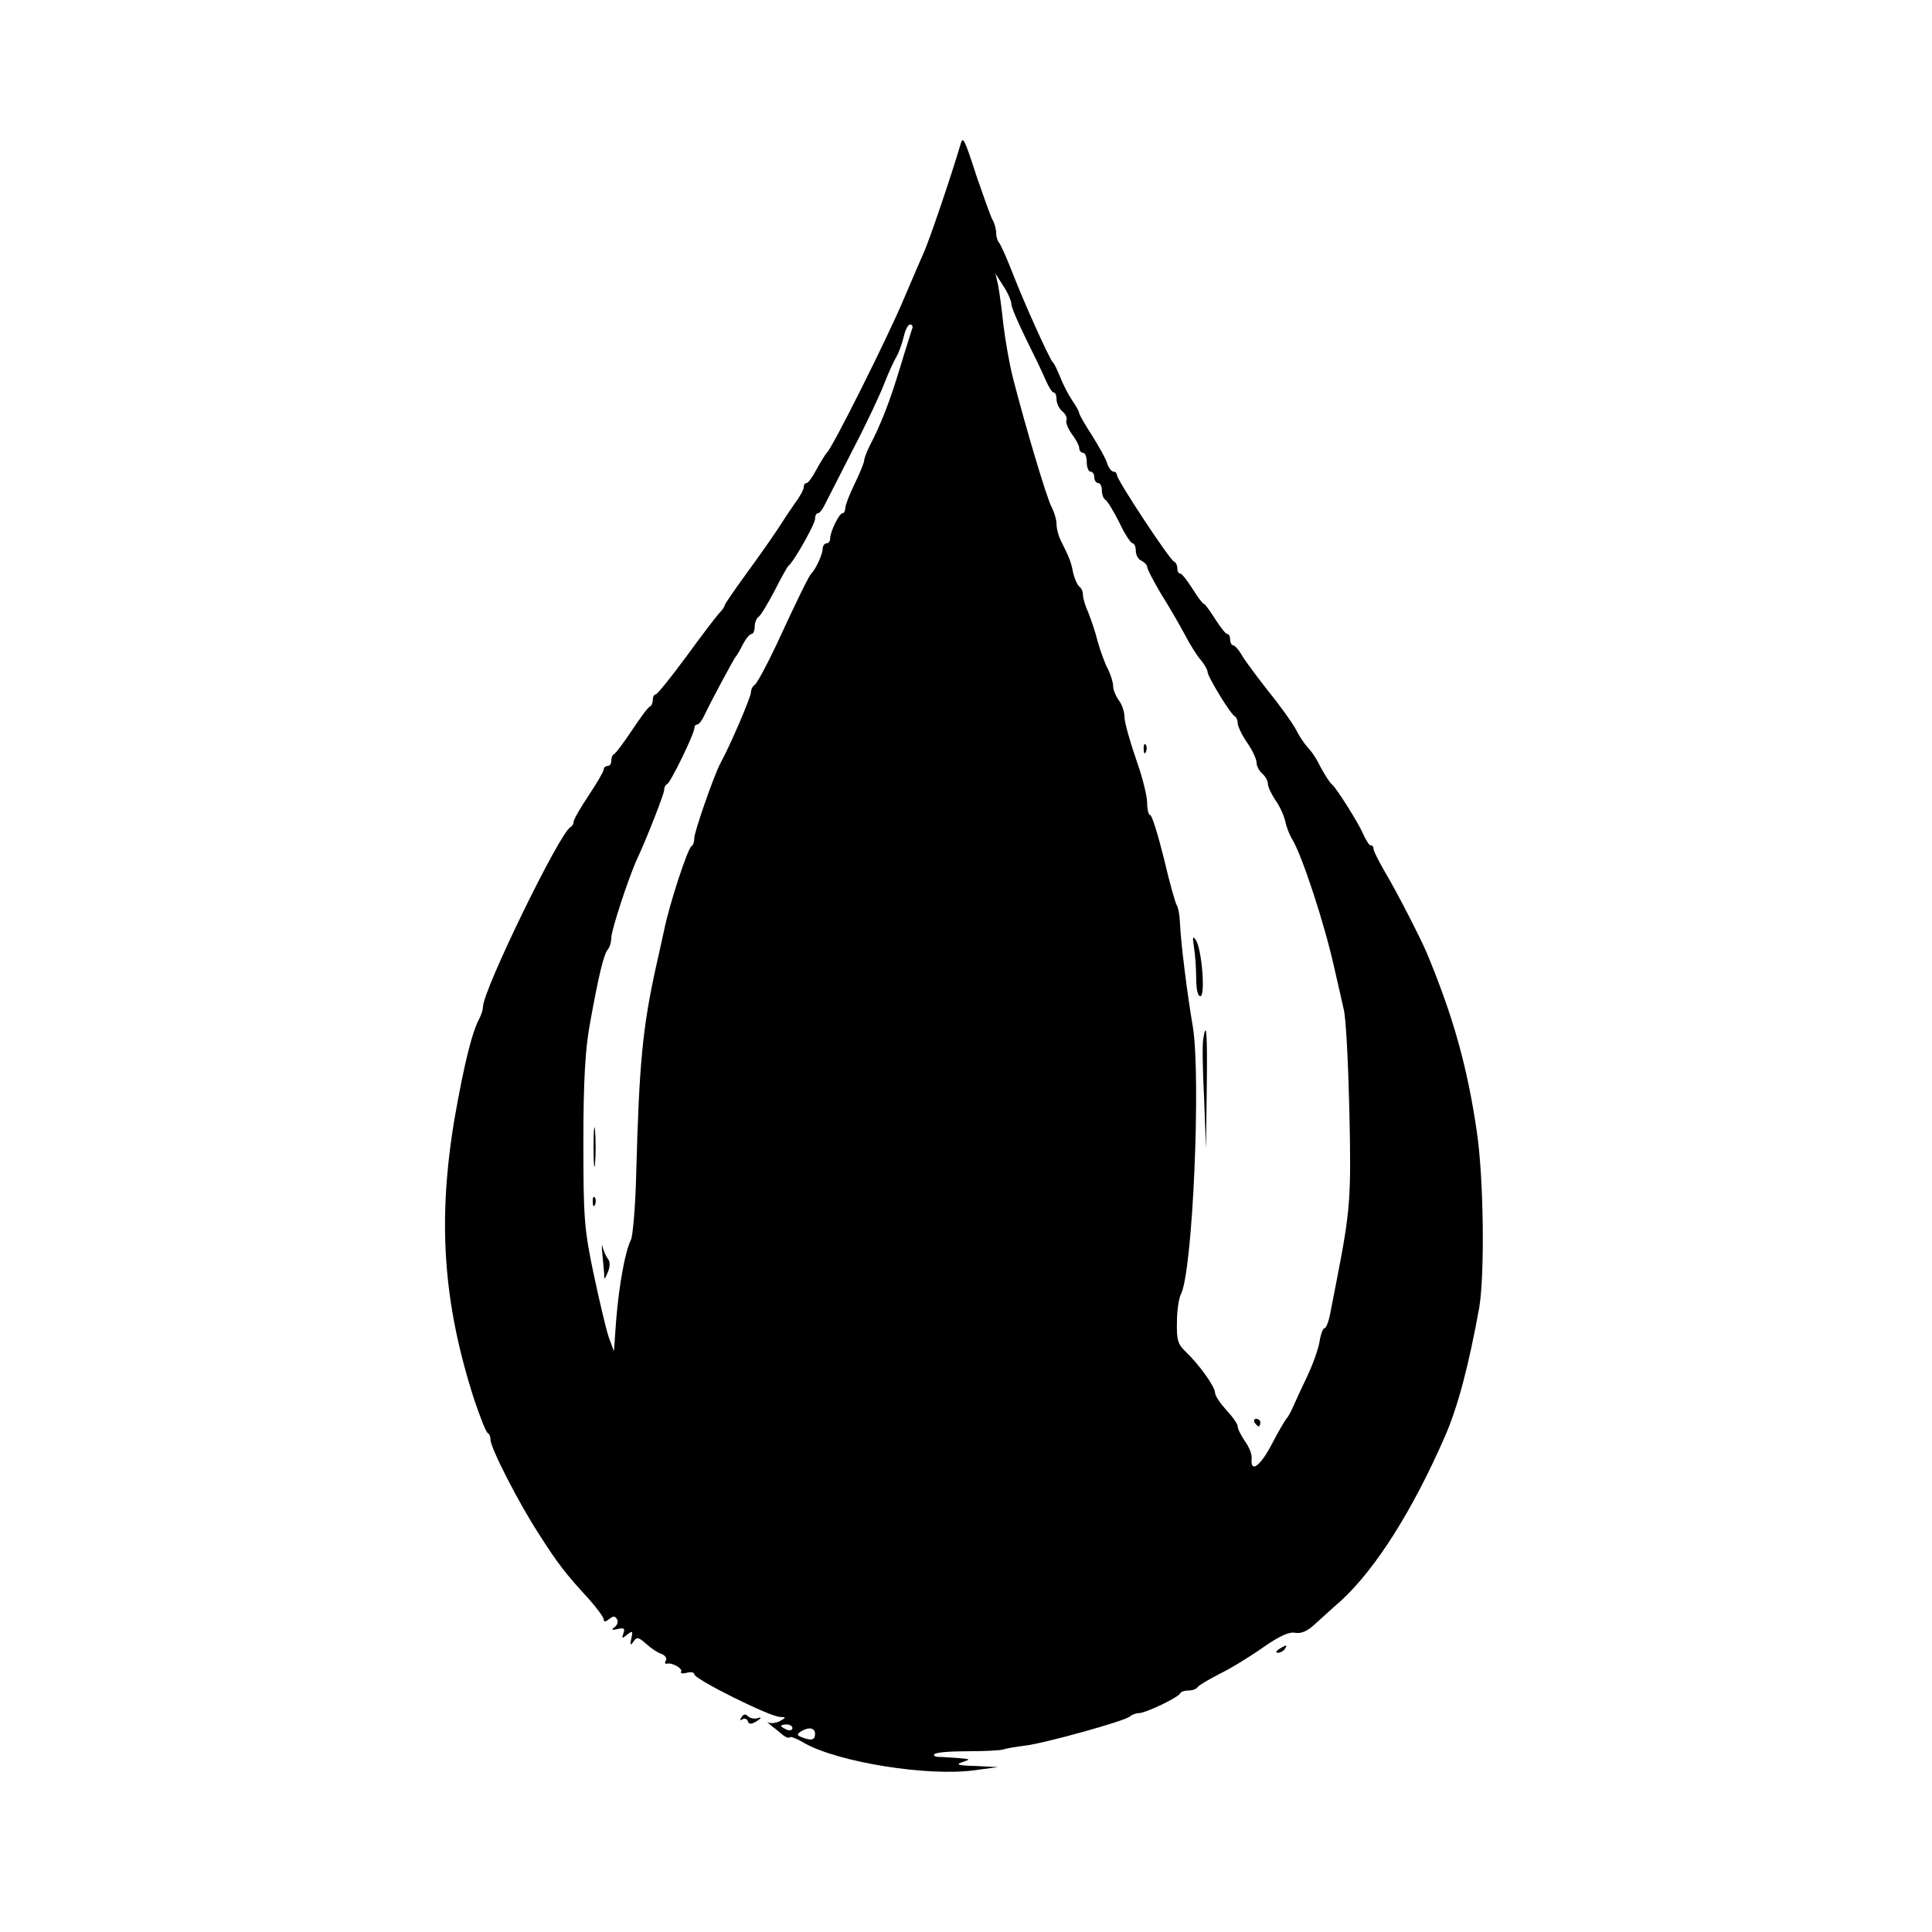
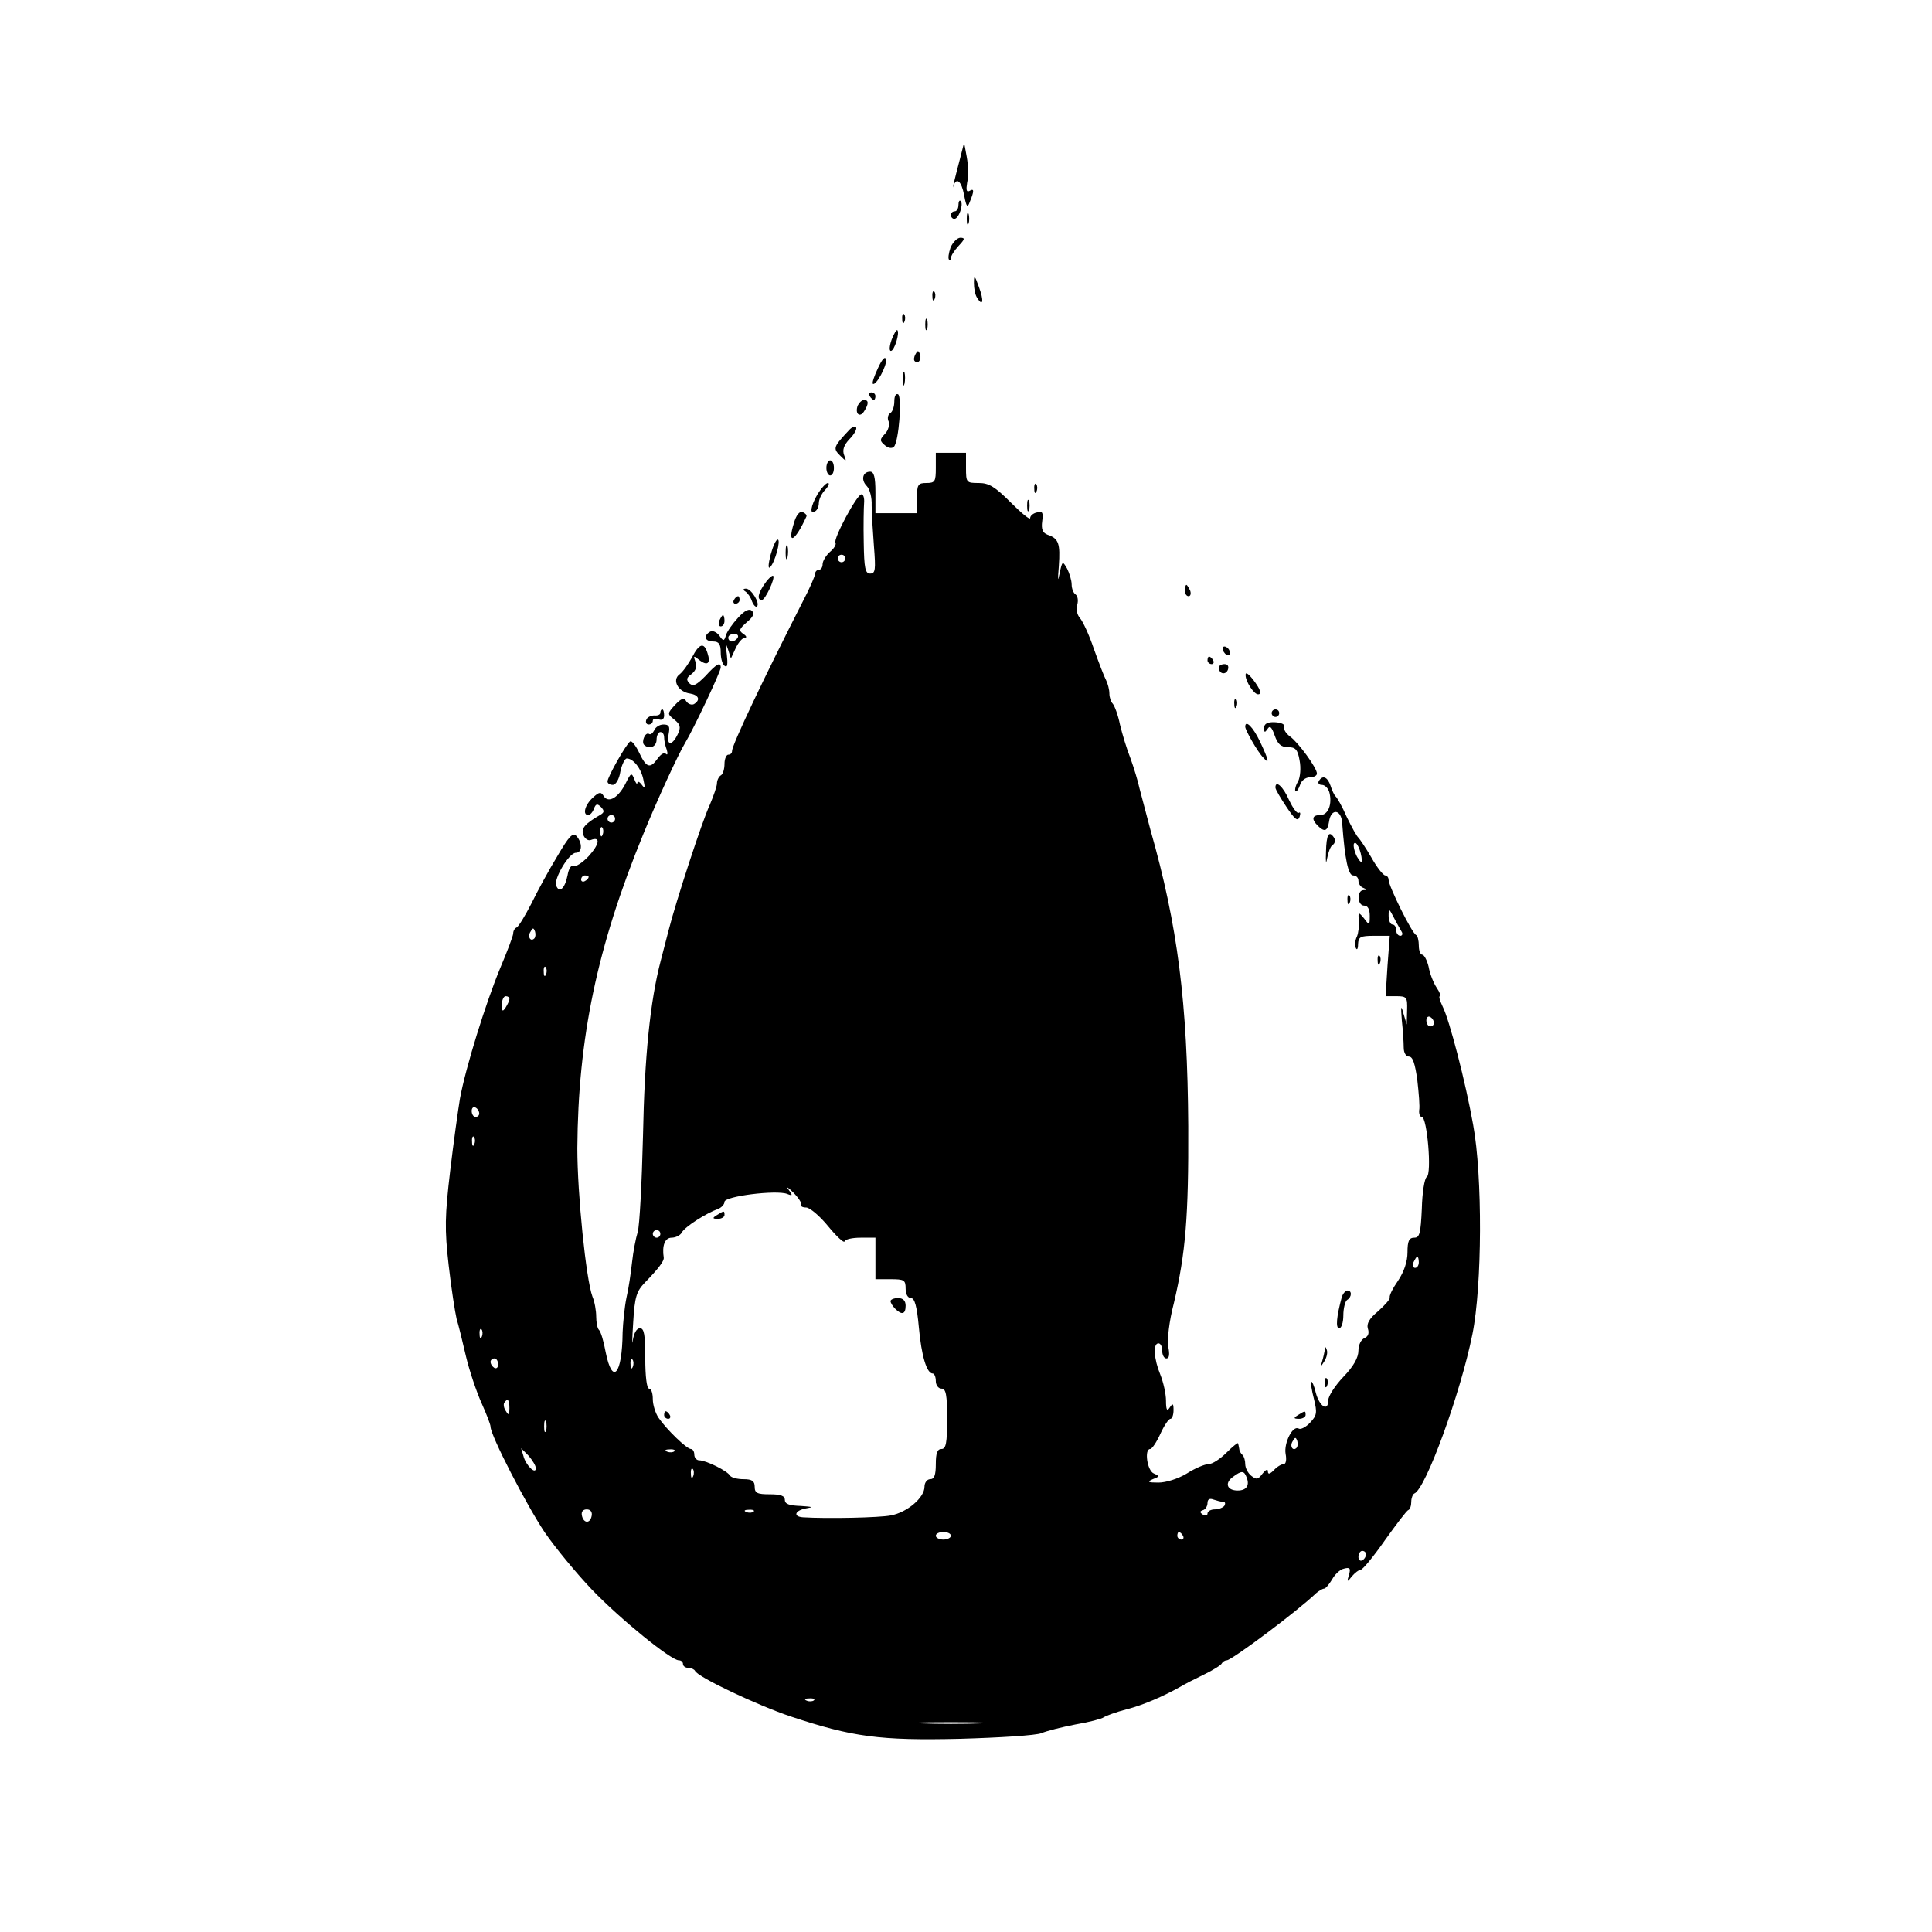
- <svg xmlns="http://www.w3.org/2000/svg" version="1.0" width="512pt" height="512pt" viewBox="0 0 512 512" preserveAspectRatio="xMidYMid meet">
-   <g transform="translate(0,512) scale(0.1,-0.1)" fill="#000000" stroke="none">
-     <path d="M2546 4739 c-27 -91 -81 -249 -96 -284 -5 -11 -30 -69 -56 -130 -44 -104 -189 -394 -203 -405 -3 -3 -15 -22 -26 -42 -11 -21 -23 -38 -27 -38 -5 0 -8 -5 -8 -11 0 -6 -10 -25 -23 -42 -12 -18 -27 -39 -32 -48 -18 -28 -48 -72 -102 -146 -29 -40 -53 -75 -53 -78 0 -4 -7 -13 -15 -21 -8 -9 -47 -60 -87 -115 -40 -54 -76 -99 -80 -99 -4 0 -8 -6 -8 -14 0 -8 -3 -16 -7 -18 -5 -1 -26 -30 -48 -63 -22 -33 -43 -61 -47 -63 -5 -2 -8 -10 -8 -18 0 -8 -4 -14 -10 -14 -5 0 -10 -4 -10 -9 0 -5 -18 -36 -40 -69 -22 -33 -40 -64 -40 -70 0 -6 -4 -12 -8 -14 -27 -11 -232 -432 -232 -476 0 -7 -4 -20 -9 -30 -20 -36 -41 -122 -66 -264 -46 -272 -31 -491 52 -748 16 -47 31 -86 36 -88 4 -2 7 -10 7 -18 0 -21 75 -168 128 -249 48 -76 72 -107 133 -173 21 -24 39 -48 39 -54 0 -7 5 -6 14 1 11 9 16 9 21 0 4 -6 1 -16 -6 -21 -10 -7 -8 -9 8 -5 17 4 20 1 15 -12 -5 -14 -3 -14 10 -3 14 11 16 10 11 -10 -4 -18 -2 -20 6 -8 8 12 13 12 33 -6 13 -12 31 -24 41 -27 10 -4 15 -12 12 -17 -4 -6 -3 -10 2 -9 14 4 43 -13 38 -21 -3 -5 4 -6 15 -3 11 3 20 1 20 -4 0 -13 201 -113 227 -113 17 -1 17 -1 0 -11 -9 -5 -23 -7 -30 -4 -6 4 -3 0 8 -9 11 -8 25 -20 31 -25 7 -5 14 -8 17 -5 2 3 20 -4 38 -15 89 -51 330 -90 454 -72 l60 8 -60 3 c-46 1 -54 4 -35 10 23 8 23 8 -10 11 -19 1 -43 3 -52 3 -9 0 -15 3 -12 7 3 5 42 8 87 8 45 0 89 2 97 5 8 3 34 7 57 10 51 6 264 65 277 77 6 5 16 9 24 9 18 0 106 42 110 53 2 4 12 7 22 7 10 0 21 4 24 9 3 5 29 20 58 35 29 14 81 46 115 70 43 30 69 42 85 39 16 -3 33 4 54 24 17 15 47 43 68 61 93 86 190 240 276 437 34 79 62 185 90 339 15 88 12 343 -6 465 -25 173 -63 308 -133 476 -17 40 -79 161 -110 213 -17 29 -31 57 -31 62 0 6 -3 10 -8 10 -4 0 -13 15 -21 33 -13 29 -67 115 -80 127 -8 6 -29 41 -38 60 -4 8 -12 20 -17 27 -22 25 -31 39 -44 64 -8 14 -38 57 -69 95 -30 38 -62 81 -71 96 -9 16 -20 28 -24 28 -4 0 -8 7 -8 15 0 8 -3 15 -8 15 -4 0 -18 18 -32 40 -14 22 -27 40 -30 40 -3 0 -16 18 -30 40 -14 22 -28 40 -32 40 -5 0 -8 6 -8 14 0 8 -4 16 -9 18 -11 4 -151 216 -151 229 0 5 -4 9 -9 9 -5 0 -13 10 -17 22 -3 12 -22 45 -40 74 -19 29 -34 56 -34 59 0 4 -8 19 -18 33 -10 15 -25 43 -32 62 -8 19 -16 37 -20 40 -8 7 -75 155 -106 235 -15 39 -31 74 -35 80 -5 5 -9 17 -9 27 0 10 -4 26 -10 36 -5 9 -23 60 -41 112 -34 105 -37 109 -43 89z m134 -424 c0 -9 18 -50 39 -93 21 -42 45 -92 52 -109 8 -18 17 -33 21 -33 5 0 8 -8 8 -19 0 -10 7 -24 15 -31 9 -7 14 -18 11 -25 -2 -6 5 -22 15 -36 10 -13 19 -30 19 -36 0 -7 5 -13 10 -13 6 0 10 -11 10 -25 0 -14 5 -25 10 -25 6 0 10 -7 10 -15 0 -8 5 -15 10 -15 6 0 10 -9 10 -19 0 -11 4 -23 10 -26 5 -3 22 -31 37 -61 14 -30 30 -54 35 -54 4 0 8 -9 8 -20 0 -11 7 -23 15 -26 8 -4 15 -11 15 -16 0 -6 17 -38 37 -72 21 -33 49 -82 63 -108 14 -27 33 -57 43 -68 9 -11 17 -25 17 -30 0 -13 62 -114 72 -118 4 -2 8 -10 8 -18 0 -8 11 -32 25 -52 14 -20 25 -44 25 -53 0 -9 7 -22 15 -29 8 -7 15 -19 15 -27 0 -8 9 -27 19 -42 11 -15 23 -40 27 -57 3 -16 12 -38 19 -49 26 -43 86 -226 111 -340 9 -38 20 -88 25 -110 6 -22 12 -143 15 -270 5 -230 3 -261 -35 -455 -5 -25 -12 -62 -16 -82 -4 -21 -11 -38 -15 -38 -4 0 -10 -16 -13 -35 -3 -20 -18 -61 -33 -93 -15 -31 -32 -68 -38 -82 -6 -14 -14 -27 -17 -30 -3 -3 -21 -33 -39 -68 -31 -59 -57 -77 -53 -36 1 10 -7 30 -18 45 -10 15 -19 32 -19 39 0 6 -13 25 -30 43 -16 18 -30 38 -30 46 0 16 -42 75 -78 109 -21 20 -24 32 -23 78 0 30 5 63 10 73 32 58 54 579 32 711 -14 81 -32 222 -34 275 -1 22 -5 42 -8 45 -3 3 -19 58 -34 123 -16 64 -32 117 -37 117 -4 0 -8 15 -8 33 0 18 -13 70 -30 117 -16 47 -30 96 -30 110 0 14 -7 34 -15 44 -8 11 -15 28 -15 37 0 10 -6 30 -14 46 -8 15 -20 48 -27 73 -6 25 -18 59 -25 77 -8 17 -14 38 -14 46 0 9 -4 18 -9 22 -5 3 -13 20 -17 37 -6 31 -10 40 -34 88 -5 11 -10 29 -10 40 0 12 -6 33 -14 48 -13 26 -67 206 -102 342 -9 36 -20 99 -25 140 -4 41 -11 89 -14 105 l-7 30 21 -33 c12 -18 21 -39 21 -47z m-263 -67 c-2 -7 -17 -53 -32 -103 -26 -86 -50 -149 -81 -208 -8 -16 -14 -33 -14 -38 0 -5 -11 -32 -25 -61 -14 -28 -25 -58 -25 -65 0 -7 -3 -13 -7 -13 -9 0 -33 -49 -33 -67 0 -7 -4 -13 -10 -13 -5 0 -10 -7 -10 -15 0 -14 -18 -53 -30 -65 -6 -6 -34 -62 -94 -192 -25 -53 -50 -99 -56 -103 -5 -3 -10 -12 -10 -20 0 -12 -54 -139 -81 -188 -17 -32 -69 -181 -69 -198 0 -10 -3 -19 -7 -21 -10 -4 -59 -154 -73 -223 -6 -28 -15 -68 -20 -90 -37 -167 -46 -259 -54 -556 -2 -86 -9 -165 -14 -175 -15 -29 -31 -116 -39 -211 l-6 -84 -14 38 c-7 21 -25 97 -40 168 -25 119 -27 149 -27 350 0 157 5 246 17 310 22 123 37 188 48 199 5 6 9 20 9 31 0 20 47 163 69 210 24 51 71 171 71 181 0 7 3 14 8 16 9 4 72 133 72 148 0 5 3 10 8 10 4 0 12 10 18 23 18 38 79 152 84 157 3 3 11 17 19 33 8 15 18 27 23 27 4 0 8 9 8 19 0 11 5 23 10 26 6 4 24 34 42 68 17 34 34 64 37 67 14 10 71 111 71 125 0 8 3 15 8 15 4 0 12 10 18 23 6 12 40 78 75 147 36 69 73 148 83 175 11 28 25 59 32 70 6 11 15 35 19 53 4 17 11 32 17 32 6 0 8 -6 5 -12z m-317 -3708 c0 -5 -7 -7 -15 -4 -8 4 -15 8 -15 10 0 2 7 4 15 4 8 0 15 -4 15 -10z m60 -15 c0 -16 -9 -19 -35 -9 -13 5 -14 8 -3 15 20 13 38 11 38 -6z" />
-     <path d="M3031 3134 c0 -11 3 -14 6 -6 3 7 2 16 -1 19 -3 4 -6 -2 -5 -13z" />
-     <path d="M3164 2611 c3 -18 6 -55 6 -82 0 -30 4 -49 11 -49 14 0 4 125 -12 149 -8 12 -9 7 -5 -18z" />
-     <path d="M3189 2368 c-3 -13 -2 -84 2 -158 l5 -135 2 158 c2 148 -1 186 -9 135z" />
-     <path d="M3325 1350 c3 -5 8 -10 11 -10 2 0 4 5 4 10 0 6 -5 10 -11 10 -5 0 -7 -4 -4 -10z" />
-     <path d="M1573 2080 c0 -47 2 -66 4 -42 2 23 2 61 0 85 -2 23 -4 4 -4 -43z" />
-     <path d="M1571 1934 c0 -11 3 -14 6 -6 3 7 2 16 -1 19 -3 4 -6 -2 -5 -13z" />
-     <path d="M1596 1800 c2 -19 4 -44 5 -55 0 -18 1 -17 10 4 6 14 6 28 0 35 -5 6 -11 20 -14 31 -2 11 -3 4 -1 -15z" />
-     <path d="M3390 750 c-9 -6 -10 -10 -3 -10 6 0 15 5 18 10 8 12 4 12 -15 0z" />
-     <path d="M1965 569 c-5 -7 -4 -10 3 -5 5 3 12 1 14 -6 3 -8 9 -8 24 1 12 8 13 11 3 8 -9 -3 -21 -1 -27 5 -6 6 -12 6 -17 -3z" />
-   </g>
+ <svg xmlns="http://www.w3.org/2000/svg" version="1" width="682.667" height="682.667" viewBox="0 0 512 512">
+   <path d="M254.4 42.1c-1.5 5.7-2.2 8.7-1.7 7.1.8-2.3 2.1-1.2 2.8 2.5.6 3.2.9 3.5 1.5 1.8 1.2-2.9 1.2-3.7-.1-2.9-.8.4-.9-.3-.6-2.2.4-1.6.3-4.6-.1-6.8l-.7-3.8-1.1 4.3zM254 54.3c0 .9-.4 1.7-1 1.7-.5 0-1 .4-1 1 0 .5.4 1 .9 1 1.2 0 2.5-3.9 1.7-4.7-.3-.4-.6.1-.6 1zM256.2 58c0 1.4.2 1.9.5 1.2.2-.6.2-1.8 0-2.5-.3-.6-.5-.1-.5 1.3zM251.9 65.6c-.5 1.5-.7 2.9-.4 3.2.3.3.5.1.5-.4 0-.6.9-2 2-3.2 1.7-1.8 1.8-2.2.5-2.2-.8 0-2 1.2-2.6 2.6zM258.1 75c0 1.4.3 3.2.9 4 1.5 2.4 1.8.7.4-3-1.1-3.1-1.3-3.2-1.3-1zM247.1 78.6c0 1.1.3 1.4.6.6.3-.7.2-1.6-.1-1.9-.3-.4-.6.2-.5 1.3zM239.1 84.6c0 1.1.3 1.4.6.6.3-.7.2-1.6-.1-1.9-.3-.4-.6.2-.5 1.3zM245.2 86c0 1.4.2 1.9.5 1.2.2-.6.2-1.8 0-2.5-.3-.6-.5-.1-.5 1.3zM236.3 90c-.6 1.7-.7 3-.2 3 .9 0 2.4-4.8 1.7-5.5-.2-.2-.9.9-1.5 2.5zM242.6 93.9c-.4.7-.5 1.5-.2 1.8.9.9 1.9-.4 1.4-1.8-.4-1.1-.6-1.1-1.2 0zM232.7 97.5c-1 2.1-1.6 3.9-1.4 4.2.8.7 3.8-4.8 3.5-6.4-.2-1-1-.2-2.1 2.2zM239.2 100.5c0 1.6.2 2.2.5 1.2.2-.9.2-2.3 0-3-.3-.6-.5.1-.5 1.8zM230.5 105c.3.5.8 1 1.1 1 .2 0 .4-.5.4-1 0-.6-.5-1-1.1-1-.5 0-.7.4-.4 1zM237 106.4c0 1.4-.5 2.8-1.1 3.1-.6.4-.8 1.4-.4 2.2.3.9-.1 2.4-1 3.3-1.4 1.5-1.4 1.8 0 3 .9.8 1.9.9 2.4.4 1.3-1.4 2.2-13.2 1.1-13.9-.6-.3-1 .5-1 1.9zM227.3 107.5c-.8 2.2.6 3.3 1.7 1.5 1.3-2 1.2-3 0-3-.6 0-1.3.7-1.7 1.5zM225 114c-4.1 4.4-4.3 4.8-2.4 6.7 1.7 1.7 1.8 1.7 1.1-.1-.5-1.3-.1-2.6 1.4-4.2 1.2-1.2 2-2.6 1.8-3.1-.2-.5-1.1-.2-1.9.7zM248 124c0 3.6-.2 4-2.5 4-2.2 0-2.5.4-2.5 4v4h-11v-5.5c0-4.1-.4-5.5-1.4-5.5-2 0-2.5 2.2-.9 3.8.8.8 1.4 3.1 1.3 5.1 0 2 .3 6.9.6 10.8.5 6.3.4 7.3-1 7.3-1.3 0-1.6-1.4-1.7-8.3-.1-4.5 0-9.2.1-10.5.1-1.2-.2-2.2-.7-2.2-1.2 0-7.5 11.8-6.9 12.8.3.5-.4 1.6-1.5 2.5-1 .9-1.9 2.4-1.9 3.2 0 .8-.4 1.5-1 1.5-.5 0-1 .5-1 1.1 0 .5-1.4 3.8-3.2 7.2-10.2 20-18.8 38.1-18.8 39.7 0 .6-.4 1-1 1-.5 0-1 1.1-1 2.4 0 1.4-.4 2.8-1 3.1-.5.3-1 1.3-1 2.1s-.9 3.3-1.9 5.7c-2 4.2-9 25.7-10.9 33.2-.6 2.2-1.5 5.9-2.1 8.1-2.8 10.7-4.3 25.3-4.7 46.4-.3 12.4-.9 23.8-1.4 25.5-.5 1.6-1.2 5.2-1.5 8-.3 2.7-.9 7-1.5 9.5-.5 2.5-.9 6.6-1 9.1-.1 11.2-2.7 14.2-4.5 5.2-.5-2.8-1.3-5.5-1.8-5.9-.4-.4-.7-2-.7-3.5s-.4-3.9-1-5.3c-1.7-4.6-4-27.2-4-39.3.2-29.2 5.2-53.3 17.5-83.3 3.7-9.1 9.2-21 11-24 2.3-3.8 9.5-19 9.5-20.1 0-1.6-1.1-1-4.1 2.3-2.4 2.4-3.2 2.8-4.2 1.9-.9-1-.8-1.5.6-2.5 1.1-.9 1.5-2 1-3.2-.6-1.7-.5-1.7 1-.5 2.2 1.7 3.1.9 2.2-1.8-.9-3-2.2-2.6-4.1 1.1-1 1.8-2.4 3.8-3.3 4.5-2.1 1.5-.4 4.7 2.8 5.1 2.3.4 2.8 1.7 1 2.8-.6.3-1.5 0-2-.7-.6-1.1-1.3-.9-3 .9-2.1 2.3-2.1 2.4-.2 3.9 1.6 1.3 1.8 2 .9 3.9-1.5 3.1-3 3.1-2.4-.1.4-2 .1-2.5-1.4-2.5-1 0-2.1.7-2.4 1.5-.4.8-1 1.3-1.4 1-1-.6-2.1 2.1-1.3 2.9 1.4 1.3 3.3.5 3.3-1.4 0-1.1.5-2 1-2 .6 0 1 .6 1 1.4 0 .8.3 2.3.7 3.3.3 1 .2 1.5-.2 1.1-.5-.5-1.4.1-2.2 1.2-2 2.8-3 2.5-4.9-1.5-.9-1.9-2-3.3-2.4-3-1 .6-6 9.4-6 10.6 0 .5.6.9 1.4.9.8 0 1.7-1.5 2-3.5.4-1.9 1.2-3.5 1.7-3.5 1.7 0 3.8 2.6 4.4 5.6.5 2.2.4 2.5-.4 1.4-.6-.8-1.1-1.1-1.2-.5 0 .5-.4.1-.8-1-.7-1.8-.9-1.7-2.2.9-1.9 3.9-4.6 5.6-5.9 3.6-.7-1.2-1.2-1.2-2.9.4-2.1 1.9-2.8 4.6-1.2 4.6.5 0 1.2-.8 1.5-1.7.5-1.3.9-1.4 1.9-.4.9 1 .9 1.4-.3 2.1-4 2.3-5.1 3.6-4.4 5.3.4 1 1.3 1.6 2 1.3 2.6-1 2.3 1.1-.6 4.3-1.7 1.8-3.5 2.9-4 2.6-.6-.4-1.3.7-1.6 2.5-.7 3.5-2.2 4.8-3 2.7-.7-1.8 3.4-8.7 5.2-8.7 1.7 0 1.8-2.6.2-4.4-1-1.1-2 0-5.1 5.3-2.2 3.6-5.3 9.3-6.9 12.6-1.7 3.3-3.4 6.1-3.9 6.3-.5.2-.9.9-.9 1.6 0 .6-1.6 4.8-3.5 9.3-3.8 9.2-9.1 26.2-10.6 34.4-.5 3-1.7 11.6-2.6 19.2-1.4 11.9-1.5 15.4-.4 25 .7 6.2 1.7 12.5 2.1 14.2.5 1.6 1.6 6.1 2.5 10 .9 3.8 2.8 9.4 4.1 12.3 1.3 2.9 2.4 5.7 2.4 6.3 0 2.3 9.5 20.7 14.3 27.9 2.8 4.1 8.5 11 12.6 15.3 7.5 7.8 20.9 18.7 23 18.7.6 0 1.1.4 1.1 1 0 .5.6 1 1.4 1 .8 0 1.6.4 1.8.8.6 1.6 16.7 9.2 25.4 12.1 16.3 5.4 23.5 6.4 44.8 5.9 10.5-.3 20.2-.9 21.6-1.5 1.4-.6 5.4-1.6 9-2.3 3.6-.6 7-1.5 7.5-1.9.6-.4 3.3-1.4 6-2.1 4.4-1.1 9.9-3.5 14.5-6.1.8-.5 3.5-1.9 6-3.1 2.5-1.2 4.7-2.6 4.8-3 .2-.4.8-.8 1.3-.8 1.3 0 18.7-13 23.7-17.8.7-.6 1.7-1.2 2.1-1.2.4 0 1.3-1.1 2.1-2.4.7-1.3 2.1-2.7 3.2-2.9 1.5-.4 1.8-.1 1.3 1.6-.6 2-.5 2.1.8.4.8-.9 1.8-1.7 2.3-1.7.5 0 3.4-3.5 6.4-7.8 3-4.2 5.8-7.9 6.2-8 .5-.2.8-1.2.8-2.2 0-1 .4-2 .8-2.2 3-1.1 12.3-26.7 15.4-42.2 2.6-12.8 2.7-42 .2-55.5-2-11.3-6.3-27.9-8.1-31.4-.7-1.5-1.1-2.7-.7-2.7.3 0 0-1-.9-2.3-.8-1.2-1.8-3.7-2.1-5.5-.4-1.7-1.2-3.2-1.7-3.2s-.9-1.1-.9-2.4c0-1.3-.3-2.6-.7-2.8-1.1-.4-7.3-13-7.3-14.6 0-.6-.4-1.2-.9-1.2s-2.2-2.1-3.7-4.8c-1.5-2.6-3.1-4.9-3.4-5.2-.4-.3-1.8-2.8-3.1-5.5-1.2-2.8-2.6-5.2-3-5.5-.3-.3-.9-1.5-1.3-2.8-.8-2.3-2.1-2.9-3.1-1.2-.3.5 0 1 .8 1s1.7.9 2 2c.8 3.1-.3 6-2.4 6-2.2 0-2.4 1.1-.7 2.8 1.8 1.8 2.6 1.5 3-1 .5-3.7 3.3-3.4 3.5.4.7 9.5 1.6 13.8 2.9 13.8.8 0 1.4.6 1.4 1.4 0 .8.6 1.7 1.3 1.9 1 .4 1 .6 0 .6-1.8.1-1.6 4.1.2 4.1 1 0 1.5 1 1.5 2.7 0 2.6-.1 2.6-1.5.7-1.5-1.8-1.6-1.8-1.4.6.1 1.4-.1 3.3-.5 4.2-.5 1-.6 2.3-.3 3 .3.7.6.3.6-1 .1-1.9.6-2.2 4.2-2.2h4.2l-.6 8-.5 8h2.9c2.7 0 2.9.3 2.8 3.7l-.1 3.8-.9-3c-.6-2.3-.7-1.9-.4 1.9.3 2.7.5 5.9.5 7.2 0 1.4.6 2.4 1.4 2.4 1 0 1.6 1.9 2.2 6.2.4 3.5.7 7.1.5 8-.1 1 .2 1.8.7 1.8 1.4 0 2.7 15.1 1.3 15.9-.6.4-1.2 4.2-1.3 8.4-.3 6.6-.6 7.7-2 7.7s-1.8.9-1.8 3.9c0 2.4-.9 5.1-2.5 7.5-1.4 2-2.4 4-2.2 4.5.1.4-1.3 2-3.1 3.6-2.3 1.9-3.1 3.3-2.7 4.6.4 1.2.1 2.1-.9 2.5-.9.4-1.6 1.8-1.6 3.3 0 1.9-1.3 4.2-4 7-2.2 2.3-4 5.1-4 6.2 0 3.1-2.3 1.7-3.3-2-.4-1.8-1-3.1-1.2-2.9-.2.2.1 2.2.7 4.5.9 3.7.8 4.4-1 6.3-1.1 1.2-2.5 1.9-3 1.6-1.6-1-4 3.8-3.5 6.7.3 1.5.1 2.7-.5 2.7s-1.8.7-2.6 1.6c-1.1 1.1-1.6 1.2-1.6.3 0-.7-.6-.4-1.4.6-1.2 1.6-1.6 1.7-3 .6-.9-.7-1.6-2.1-1.6-3.1 0-.9-.3-2-.7-2.4-.5-.4-.9-1.2-.9-1.7-.1-.5-.2-1.1-.3-1.4 0-.3-1.4.8-3.1 2.5-1.6 1.6-3.7 3-4.7 3s-3.6 1.1-5.8 2.5c-2.3 1.4-5.5 2.4-7.5 2.4-2.8 0-3.1-.2-1.5-.9 1.8-.7 1.9-.8.3-1.5-1.8-.7-2.6-6.5-1-6.5.5 0 1.7-1.8 2.7-4 1-2.2 2.2-4 2.7-4 .4 0 .8-1 .8-2.3 0-1.8-.2-1.9-1-.7-.7 1.1-1 .7-1-1.8 0-1.8-.7-4.9-1.5-6.9-1.7-4.1-2-8.3-.5-8.3.6 0 1 .9 1 2s.5 2 1.1 2c.8 0 .9-1.1.5-3.1-.3-1.9.2-6.6 1.5-11.6 3.1-13.2 3.9-22.9 3.8-46.8-.2-32.9-2.8-53.2-10-78.5-1.1-4.1-2.4-9.1-2.9-11-.4-1.9-1.5-5.5-2.4-8-1-2.5-2.2-6.5-2.8-9-.5-2.5-1.4-4.9-1.9-5.5-.5-.5-.9-1.7-.9-2.7 0-1-.4-2.6-.9-3.6-.5-.9-1.9-4.6-3.2-8.2-1.2-3.6-2.9-7.3-3.7-8.2-.8-.9-1.1-2.5-.7-3.6.3-1.1.1-2.3-.5-2.7-.5-.3-1-1.5-1-2.6s-.6-3-1.2-4.2c-1.2-2.1-1.3-2.1-2 1.3-.5 2.4-.5 1.8-.2-2 .4-5.9 0-7.3-3-8.3-1.3-.5-1.7-1.5-1.4-3.6.3-2.3.1-2.7-1.4-2.3-1 .2-1.8.9-1.8 1.5s-2.3-1.3-5.1-4.1c-4.2-4.2-5.8-5.2-8.5-5.2-3.3 0-3.4-.1-3.4-4v-4h-8v4zm-24 24c0 .5-.4 1-1 1-.5 0-1-.5-1-1 0-.6.5-1 1-1 .6 0 1 .4 1 1zm-61 69c0 .5-.4 1-1 1-.5 0-1-.5-1-1 0-.6.5-1 1-1 .6 0 1 .4 1 1zm-3.3 4.2c-.3.8-.6.5-.6-.6-.1-1.1.2-1.7.5-1.3.3.3.4 1.2.1 1.9zm201.2 6.8c0 .8-.5.4-1.3-1-.7-1.4-1-2.9-.8-3.4.6-1.1 2 2 2.1 4.4zM156 232.4c0 .3-.4.8-1 1.1-.5.3-1 .1-1-.4 0-.6.5-1.1 1-1.1.6 0 1 .2 1 .4zM371.5 247c.3.5.1 1-.4 1-.6 0-1.1-.7-1.1-1.5s-.4-1.5-1-1.5c-.5 0-1-1-1-2.3 0-2.1.1-2 1.4.5.8 1.6 1.8 3.2 2.1 3.8zm-229.9 1.7c-1 1-1.9-.5-1-1.8.6-1.1.8-1.1 1.2 0 .2.7.1 1.5-.2 1.8zm3.1 9.5c-.3.8-.6.5-.6-.6-.1-1.1.2-1.7.5-1.3.3.3.4 1.2.1 1.9zm-9.7 6.5c0 .5-.5 1.5-1 2.3-.8 1.2-1 1.1-1-.8 0-1.2.5-2.2 1-2.2.6 0 1 .3 1 .7zm245 6.4c0 .5-.4.9-1 .9-.5 0-1-.7-1-1.6 0-.8.5-1.2 1-.9.6.3 1 1 1 1.6zm-253 24c0 .5-.4.9-1 .9-.5 0-1-.7-1-1.6 0-.8.5-1.2 1-.9.6.3 1 1 1 1.6zm-1.3 8.1c-.3.8-.6.5-.6-.6-.1-1.1.2-1.7.5-1.3.3.3.4 1.2.1 1.9zm86.6 16c-.2.5.4.8 1.4.8 1 .1 3.6 2.3 5.8 5 2.2 2.7 4.2 4.5 4.3 4 .2-.6 2.1-1 4.3-1h3.9v11h4c3.6 0 4 .2 4 2.5 0 1.5.6 2.5 1.4 2.5 1 0 1.6 2.2 2.1 7.7.7 7.7 2.1 12.3 3.7 12.3.4 0 .8.9.8 2s.7 2 1.5 2c1.2 0 1.5 1.6 1.5 8s-.3 8-1.5 8c-1.1 0-1.5 1.1-1.5 4s-.4 4-1.5 4c-.8 0-1.5.9-1.5 2 0 2.9-4.6 6.8-8.9 7.6-3 .6-16.8.9-23.3.5-2.8-.2-2.1-1.9 1-2.4 1.9-.3 1.4-.4-1.5-.6-3.1-.1-4.3-.5-4.3-1.6s-1.1-1.5-4-1.5c-3.3 0-4-.3-4-2 0-1.5-.7-2-2.9-2-1.7 0-3.2-.4-3.6-.9-.7-1.3-6.4-4.1-8.2-4.1-.7 0-1.3-.7-1.3-1.5s-.4-1.5-.9-1.5c-1.1 0-6.4-5.1-8.6-8.3-.8-1.2-1.5-3.4-1.5-4.9 0-1.6-.4-2.8-1-2.8s-1-3.3-1-8c0-6.3-.3-8-1.4-8-.9 0-1.6 1.3-1.9 3.2-.2 1.8-.2-.3.1-4.7.4-6.9.9-8.3 3.1-10.6 3.6-3.7 5.1-5.7 5-6.6-.5-3.2.3-5.3 2.1-5.3 1 0 2.3-.6 2.7-1.4.8-1.5 6.6-5.2 9.6-6.2.9-.4 1.7-1.2 1.7-1.9 0-1.5 13.8-3.2 16.6-2.1 1.5.6 1.5.4.4-1.1-.8-1-.2-.7 1.2.7s2.3 2.8 2.1 3.2zM175 327c0 .5-.4 1-1 1-.5 0-1-.5-1-1 0-.6.5-1 1-1 .6 0 1 .4 1 1zm201 7.5c0 .8-.4 1.5-1 1.5-.5 0-.7-.7-.4-1.5.4-.8.8-1.5 1-1.5.2 0 .4.7.4 1.5zm-248.3 19.7c-.3.8-.6.5-.6-.6-.1-1.1.2-1.7.5-1.3.3.3.4 1.2.1 1.9zm4.3 7.4c0 .8-.4 1.2-1 .9-.5-.3-1-1-1-1.6 0-.5.5-.9 1-.9.6 0 1 .7 1 1.6zm35.7.6c-.3.8-.6.5-.6-.6-.1-1.1.2-1.7.5-1.3.3.3.4 1.2.1 1.9zm-32.7 11c0 1.8-.2 2-.9.8-.6-.8-.7-1.8-.5-2.2.9-1.4 1.4-.9 1.4 1.4zm9.7 6c-.3.7-.5.2-.5-1.2s.2-1.9.5-1.3c.2.7.2 1.9 0 2.5zm198.9 4.5c-1 1-1.9-.5-1-1.8.6-1.1.8-1.1 1.2 0 .2.7.1 1.5-.2 1.8zM142 389.1c0 1.8-2.7-.8-3.3-3.3l-.6-2 2 2c1 1.2 1.9 2.6 1.9 3.3zm36.7-4.5c-.3.3-1.2.4-1.9.1-.8-.3-.5-.6.6-.6 1.1-.1 1.7.2 1.3.5zm5 6.6c-.3.8-.6.5-.6-.6-.1-1.1.2-1.7.5-1.3.3.3.4 1.2.1 1.9zm146.7.4c.8 2.1-.1 3.4-2.4 3.4-2.8 0-3.5-1.9-1.4-3.5 2.5-1.9 3.1-1.8 3.8.1zm-6.3 6.4c.6 0 .7.4.4 1-.3.5-1.5 1-2.6 1-1 0-1.9.5-1.9 1.1 0 .5-.5.7-1.2.3-.9-.6-.9-.9 0-1.2.7-.2 1.2-1.1 1.2-1.9 0-1 .6-1.3 1.6-.9.9.3 2 .6 2.5.6zm-167.3 3.7c-.4 2.2-2.2 2-2.6-.1-.2-1 .3-1.6 1.3-1.6s1.5.7 1.3 1.7zm42.9-1.1c-.3.3-1.2.4-1.9.1-.8-.3-.5-.6.6-.6 1.1-.1 1.7.2 1.3.5zM252 407c0 .5-.9 1-2 1s-2-.5-2-1c0-.6.9-1 2-1s2 .4 2 1zm61.5 0c.3.5.1 1-.4 1-.6 0-1.1-.5-1.1-1 0-.6.2-1 .4-1 .3 0 .8.4 1.1 1zm48.5 4.9c0 .6-.4 1.3-1 1.6-.5.3-1-.1-1-.9 0-.9.5-1.6 1-1.6.6 0 1 .4 1 .9zm-146.3 38.7c-.3.3-1.2.4-1.9.1-.8-.3-.5-.6.6-.6 1.1-.1 1.7.2 1.3.5zm44.6 6.1c-4.6.2-12 .2-16.5 0-4.6-.1-.9-.3 8.2-.3s12.8.2 8.3.3z" />
+   <path d="M190 322c-1.3.8-1.2 1 .3 1 .9 0 1.7-.5 1.7-1 0-1.2-.1-1.2-2 0zM236 344.8c0 .4.5 1.3 1.2 2 1.8 1.8 2.8 1.5 2.8-.8 0-1.3-.7-2-2-2-1.1 0-2 .4-2 .8zM176 375c0 .5.5 1 1.1 1 .5 0 .7-.5.4-1-.3-.6-.8-1-1.1-1-.2 0-.4.4-.4 1zM219 124c0 1.1.5 2 1 2 .6 0 1-.9 1-2s-.4-2-1-2c-.5 0-1 .9-1 2zM216.7 130.9c-1.9 3.2-2.2 5.6-.7 4.6.6-.3 1-1.3 1-2.2 0-.9.7-2.5 1.7-3.5.9-1 1.2-1.8.7-1.8s-1.7 1.3-2.7 2.9zM274.1 129.6c0 1.1.3 1.4.6.6.3-.7.2-1.6-.1-1.9-.3-.4-.6.2-.5 1.3zM272.2 134c0 1.4.2 1.9.5 1.2.2-.6.2-1.8 0-2.5-.3-.6-.5-.1-.5 1.3zM210.4 138.6c-1.9 6.1.3 4.9 3.3-1.7.2-.4-.3-.9-1-1.2-.8-.3-1.7.8-2.3 2.9zM204.2 147.1c-.6 2.4-.7 3.8-.1 3.2 1.3-1.3 2.9-7.3 2-7.3-.5 0-1.3 1.9-1.9 4.1zM208.2 146.5c0 1.6.2 2.2.5 1.2.2-.9.2-2.3 0-3-.3-.6-.5.1-.5 1.8zM202.8 154.5c-1.9 2.6-2.3 4.5-.9 4.5.9 0 3.6-5.8 3-6.4-.2-.2-1.2.6-2.1 1.9zM314 156.5c0 .8.4 1.5 1 1.5.5 0 .7-.7.4-1.5-.4-.8-.8-1.5-1-1.5-.2 0-.4.7-.4 1.5zM197.6 156.8c.6.4 1.4 1.6 1.7 2.6.4 1 1 1.6 1.3 1.3.9-.8-1.5-4.7-2.9-4.7-.8 0-.9.3-.1.8zM194.5 159c-.3.5-.1 1 .4 1 .6 0 1.1-.5 1.1-1 0-.6-.2-1-.4-1-.3 0-.8.4-1.1 1zM195.6 163.7c-1.4 1.5-2.9 3.6-3.2 4.6-.5 1.7-.7 1.7-1.8.1-.7-.9-1.8-1.4-2.4-1-1.9 1.1-1.4 2.6.8 2.6 1.5 0 2 .7 2 2.9 0 1.7.5 3.3 1.1 3.6.7.5.8-.6.5-3.2-.4-2.8-.3-3.1.3-1.3l.8 2.5 1.3-2.8c.7-1.5 1.8-2.7 2.4-2.7.6 0 .4-.5-.4-1-1.3-.9-1.1-1.3.9-3.1 1.7-1.4 2.1-2.3 1.4-3-.7-.7-1.9-.2-3.7 1.8zm-.1 5.3c-.3.5-1 1-1.6 1-.5 0-.9-.5-.9-1 0-.6.7-1 1.6-1 .8 0 1.2.4.9 1z" />
+   <path d="M190.6 164.5c-.3.8-.1 1.5.4 1.5.6 0 1-.7 1-1.5s-.2-1.5-.4-1.5-.6.7-1 1.5zM324 171.9c0 .5.5 1.3 1 1.6.6.3 1 .2 1-.4 0-.5-.4-1.3-1-1.6-.5-.3-1-.2-1 .4zM320 175c0 .5.5 1 1.1 1 .5 0 .7-.5.4-1-.3-.6-.8-1-1.1-1-.2 0-.4.4-.4 1zM323 176.9c0 1.7 1.8 2.1 2.4.6.3-.9 0-1.5-.9-1.5-.8 0-1.5.4-1.5.9zM330.1 179c0 1.6 2.2 5 3.3 5 1.1 0 .6-1.4-1.4-4-1.3-1.6-2-2-1.9-1zM327.1 186.6c0 1.1.3 1.4.6.6.3-.7.2-1.6-.1-1.9-.3-.4-.6.2-.5 1.3zM175 188.9c0 .5-.7.8-1.6.7-.9 0-1.9.5-2.1 1.1-.3.7 0 1.3.6 1.3s1.1-.4 1.1-1c0-.5.7-.7 1.5-.4.9.4 1.5 0 1.5-1 0-.9-.2-1.6-.5-1.6s-.5.4-.5.9zM337 189c0 .5.5 1 1 1 .6 0 1-.5 1-1 0-.6-.4-1-1-1-.5 0-1 .4-1 1zM335 192.9c0 1.3.2 1.3.9.3.6-1 1.1-.6 1.9 1.7.8 2.3 1.7 3.1 3.5 3.1 2 0 2.6.6 3.1 3.5.4 2 .2 4.4-.4 5.6-.7 1.1-.9 2.3-.7 2.6.3.2.8-.5 1.2-1.6.3-1.2 1.5-2.1 2.6-2.1 1 0 1.9-.4 1.9-1 0-1.5-4.9-8.2-7.1-9.8-1.1-.8-1.8-1.9-1.6-2.6.3-.6-.7-1.1-2.4-1.2-2-.1-2.9.4-2.9 1.5zM330 192.6c0 .9 3.3 6.7 4.8 8.2 1.7 1.9 1.5.8-.9-4.3-1.8-3.8-3.9-5.9-3.9-3.9zM338 208.7c0 .5 1.3 2.7 2.9 5.1 2.2 3.3 3 4 3.5 2.7.3-.9.2-1.4-.2-1.1-.5.3-1.6-1.3-2.6-3.4-1.5-3.5-3.6-5.4-3.6-3.3zM351.4 225.8c-.1 2.7 0 3.4.3 1.7.3-1.6.9-3.3 1.5-3.6.6-.4.7-1.2.4-1.8-1.4-2.2-2.1-1-2.2 3.7zM357.1 238.6c0 1.1.3 1.4.6.6.3-.7.2-1.6-.1-1.9-.3-.4-.6.2-.5 1.3zM365.1 254.6c0 1.1.3 1.4.6.6.3-.7.2-1.6-.1-1.9-.3-.4-.6.2-.5 1.3zM355.6 343.7c-1.4 5.2-1.7 8.3-.7 8.3.6 0 1.1-1.5 1.1-3.4s.5-3.8 1-4.1c1.3-.8 1.3-2.5.1-2.5-.5 0-1.2.8-1.5 1.7zM351.1 357.7c-.1.6-.4 2-.7 3-.5 1.7-.5 1.7.6 0 .6-1 .9-2.3.6-3-.3-.9-.5-.9-.5 0zM351.1 366.6c0 1.1.3 1.4.6.6.3-.7.2-1.6-.1-1.9-.3-.4-.6.2-.5 1.3zM344 375c-1.3.8-1.2 1 .3 1 .9 0 1.7-.5 1.7-1 0-1.2-.1-1.2-2 0z" />
</svg>
